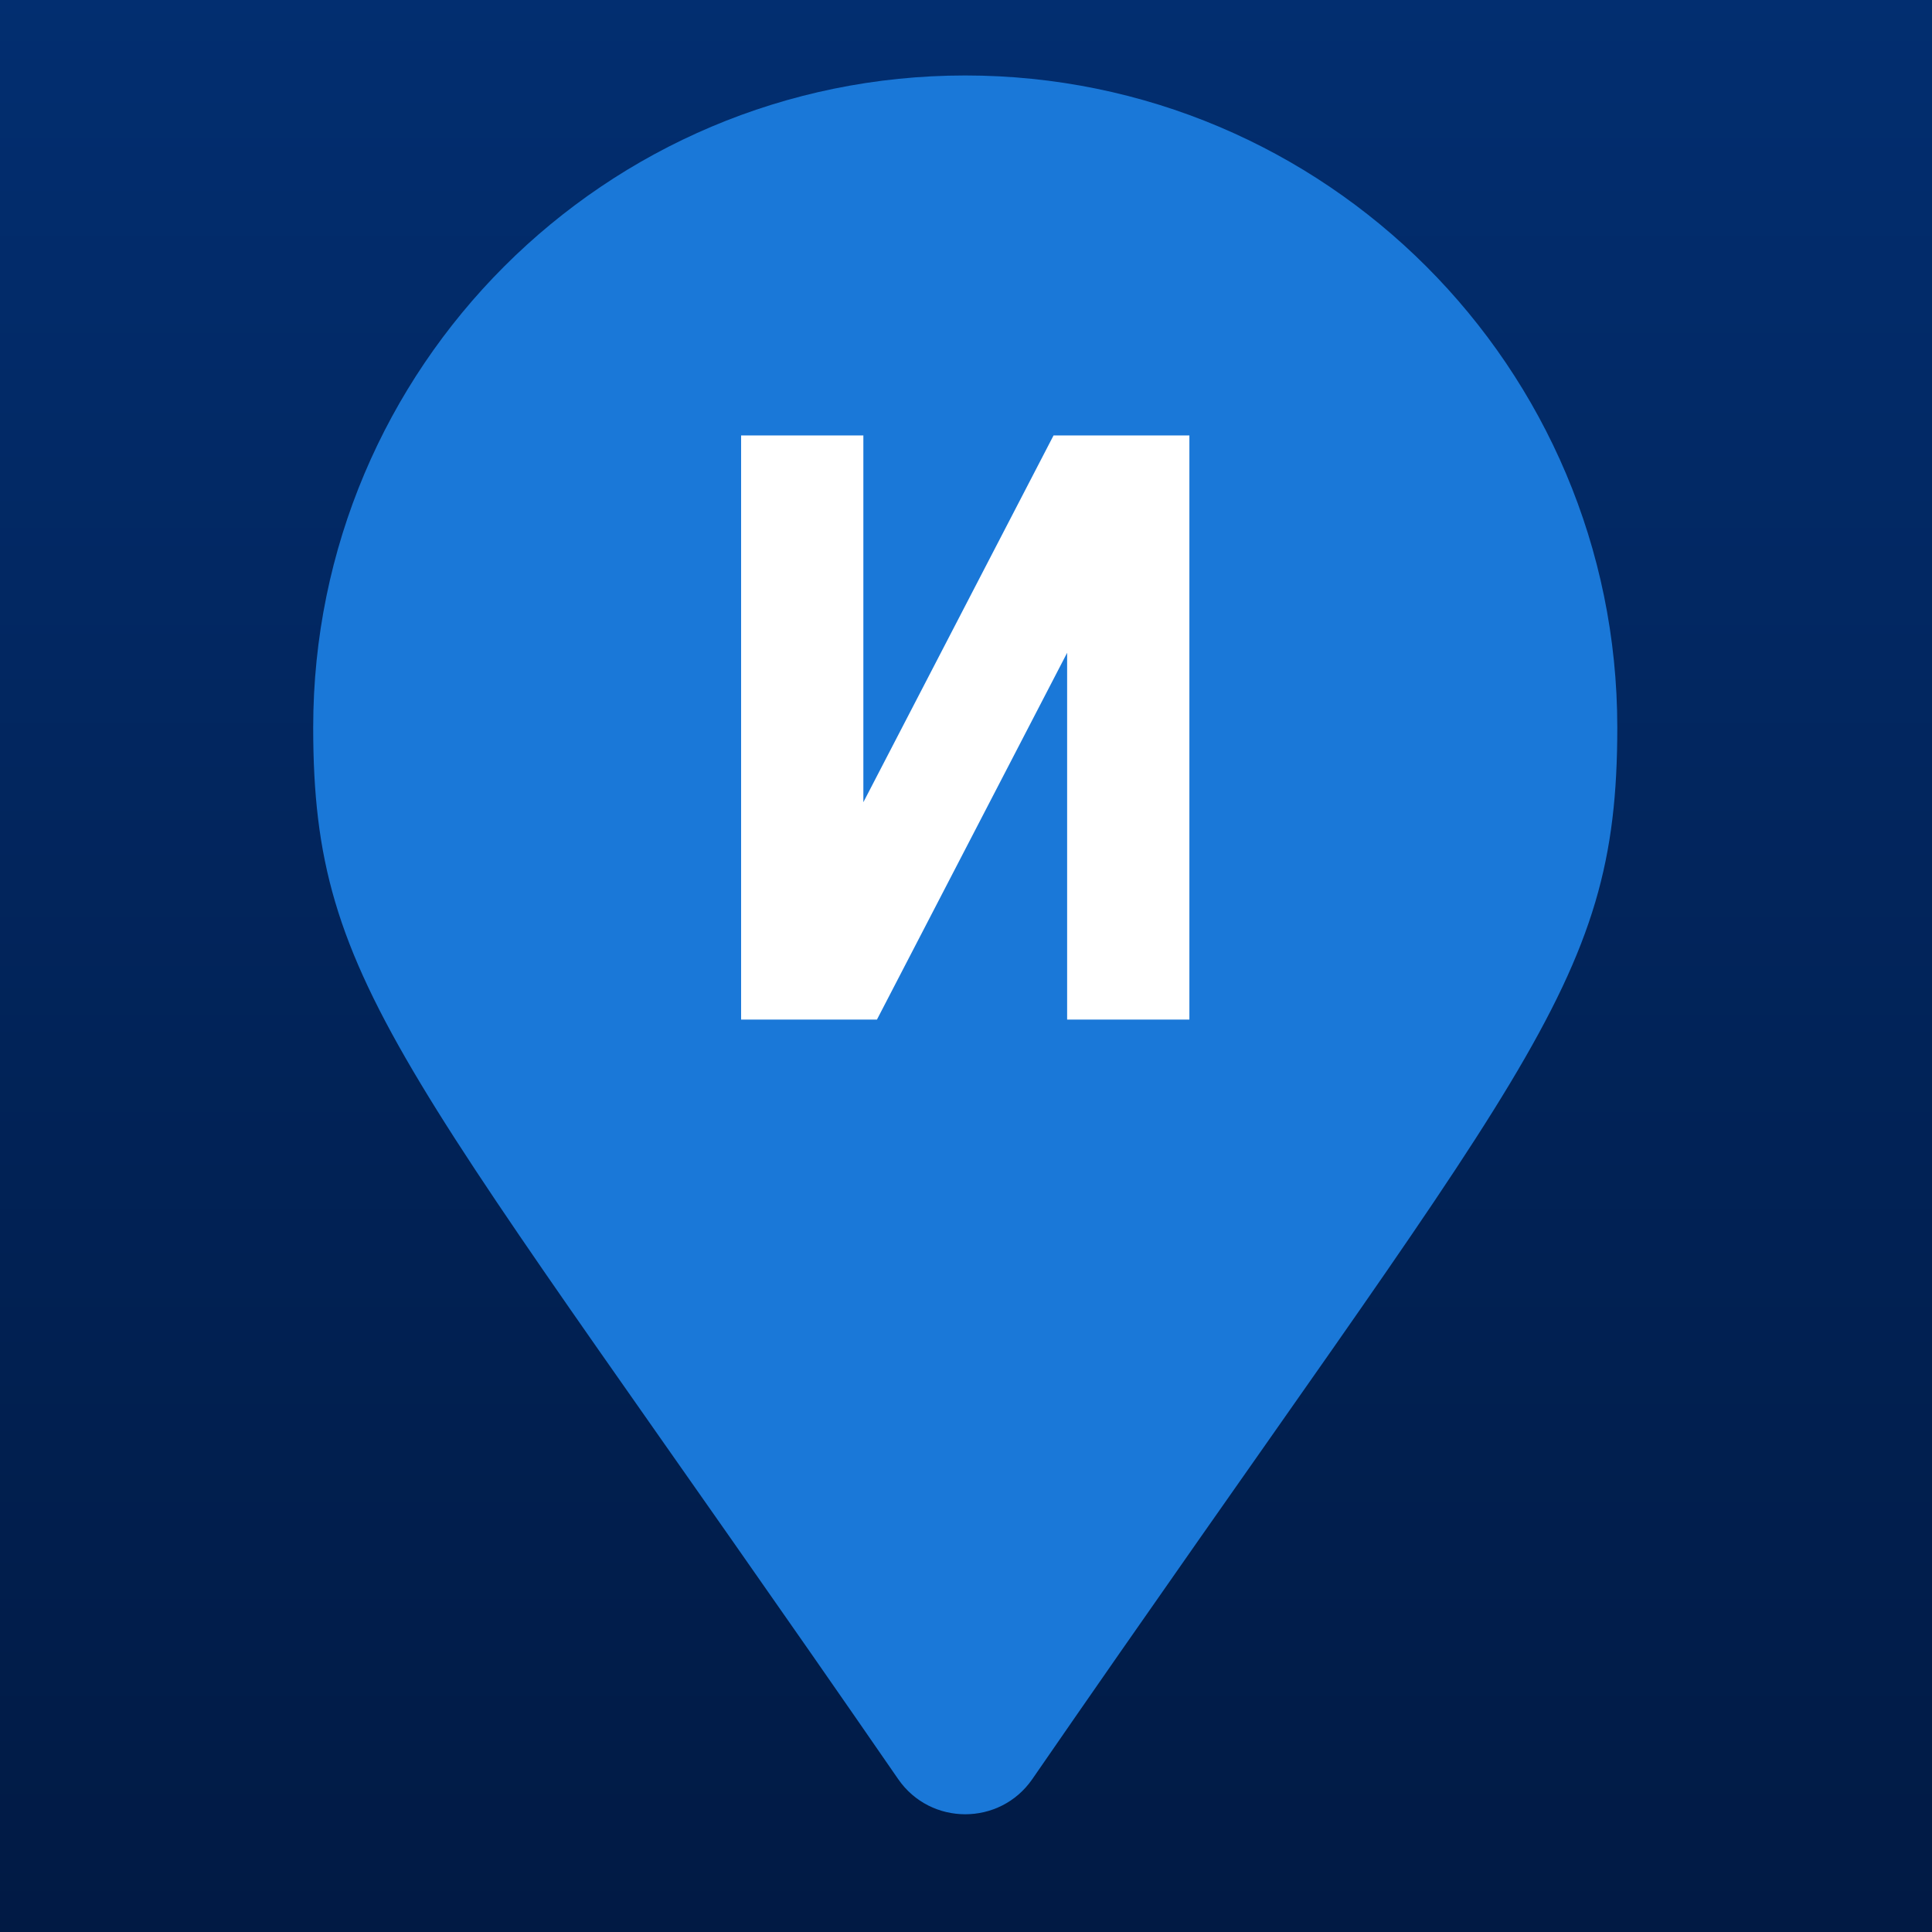
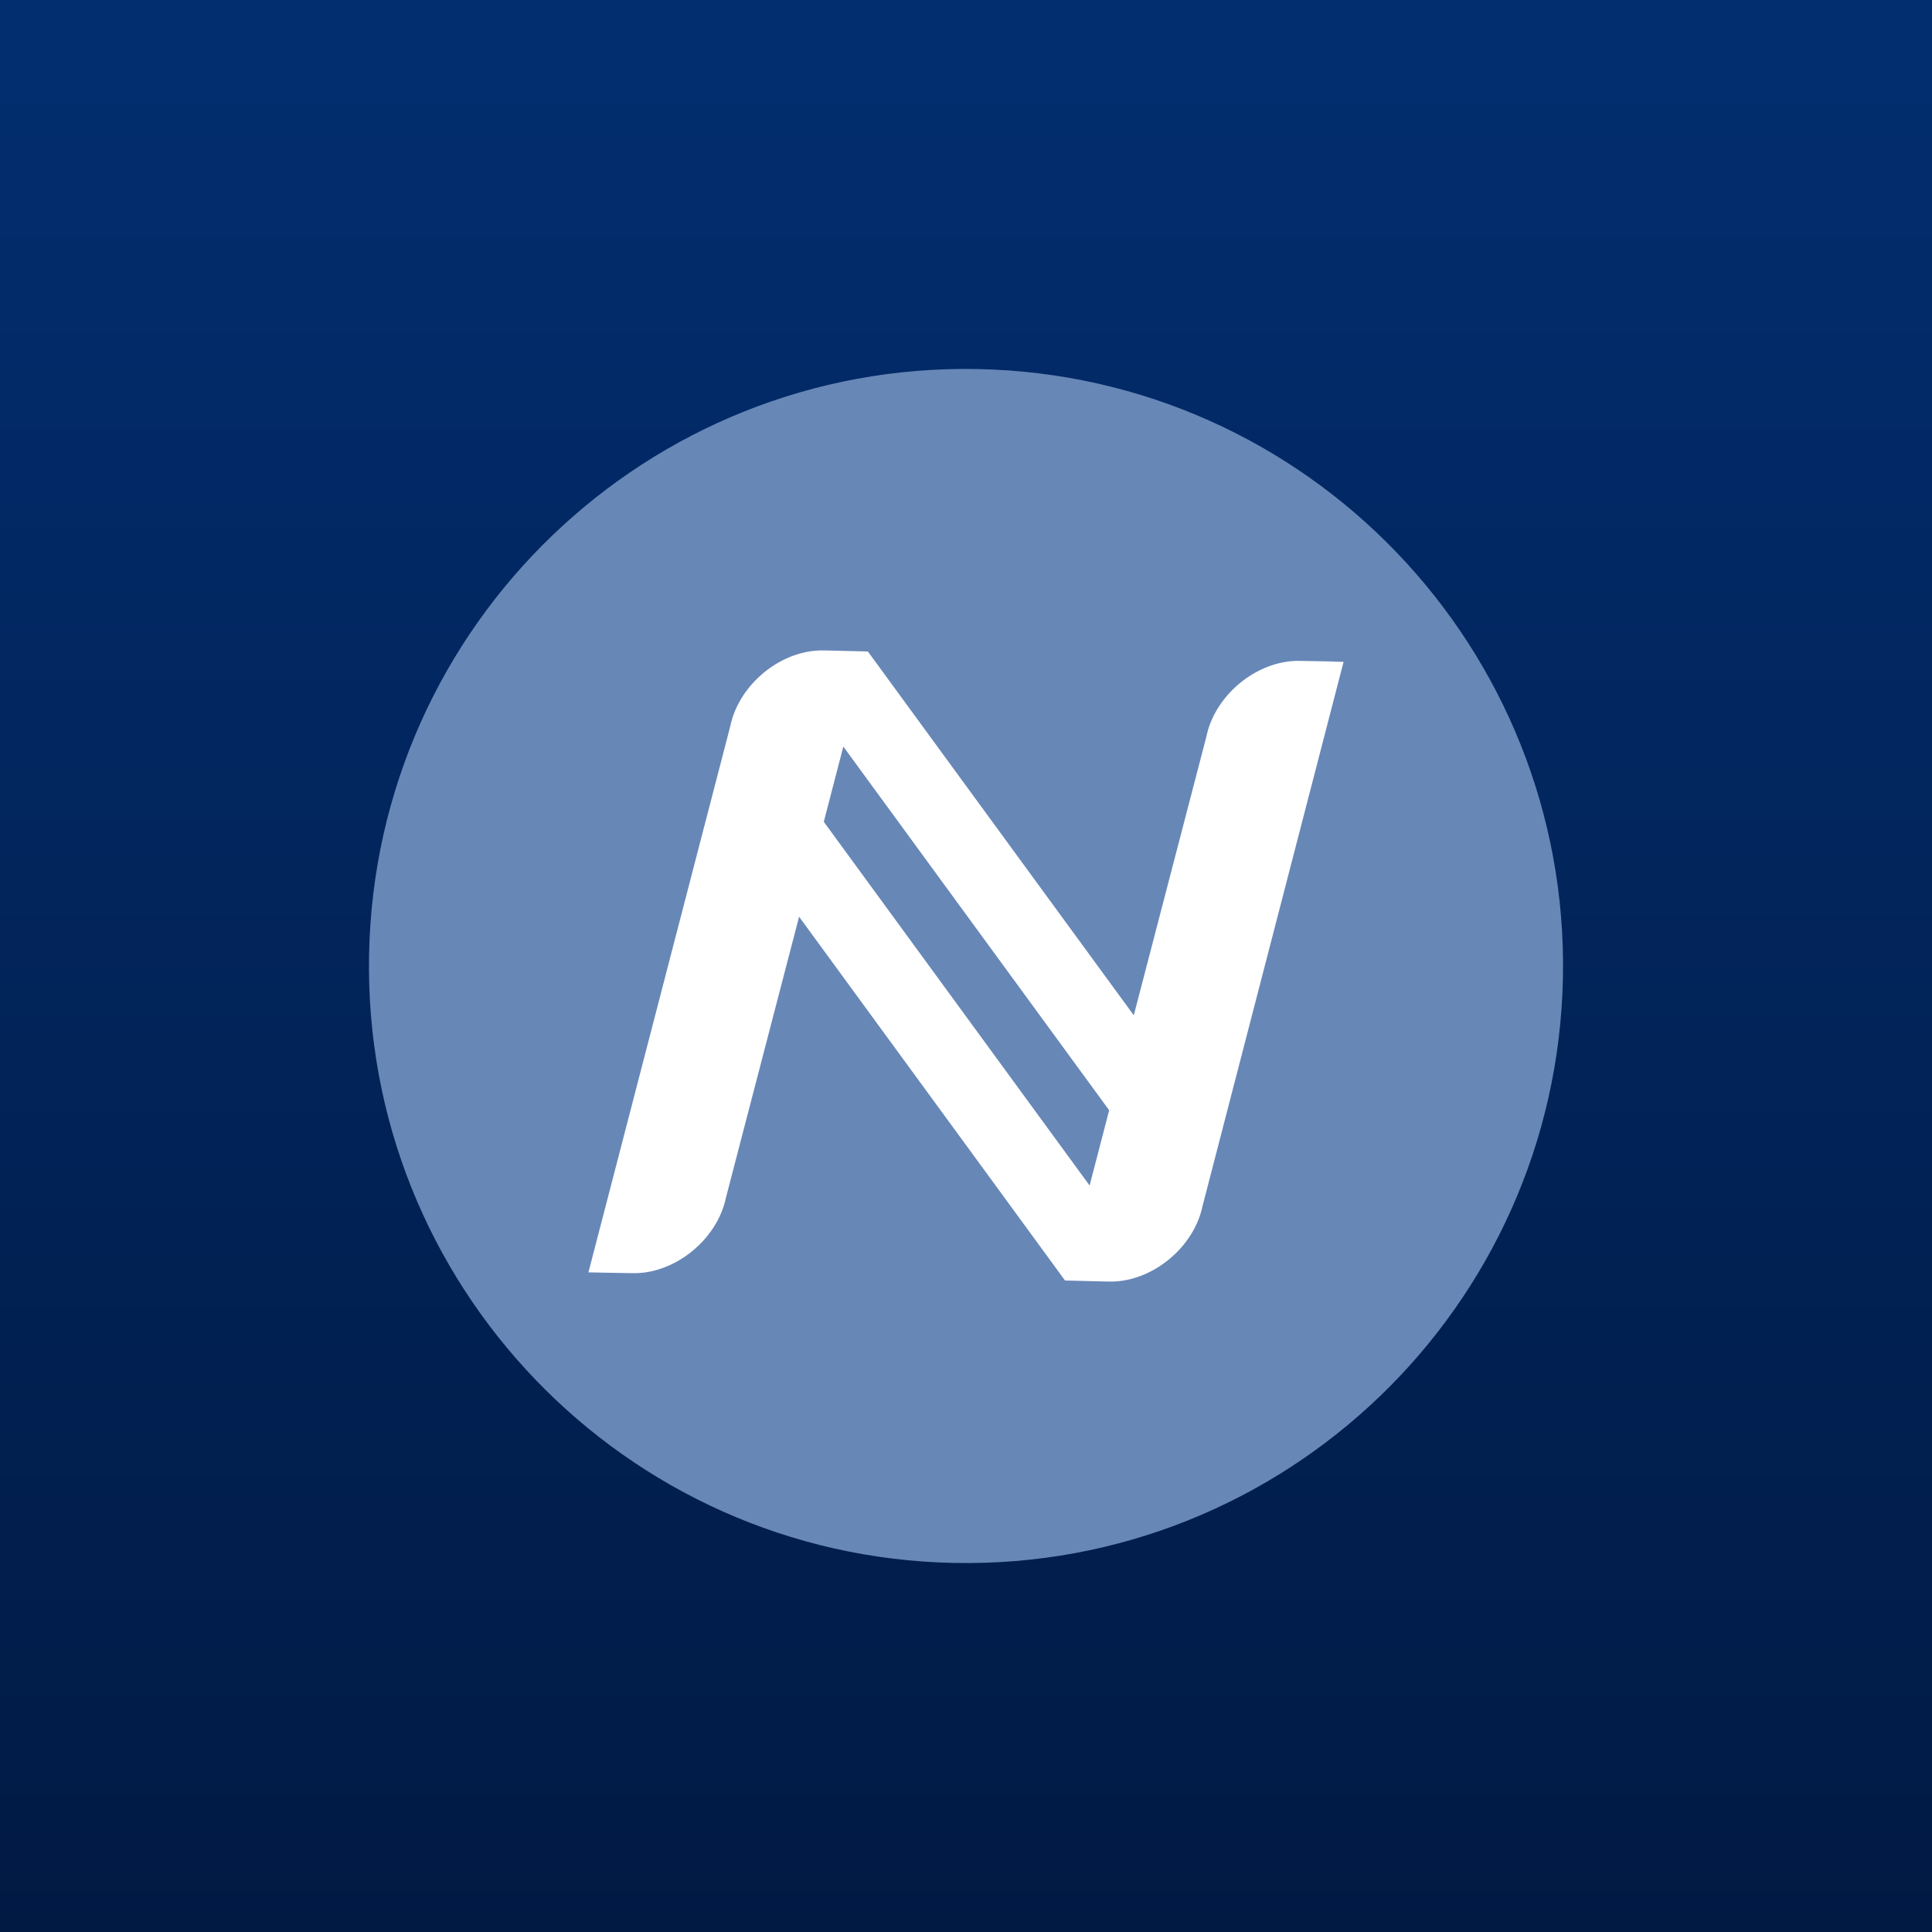
- <svg xmlns="http://www.w3.org/2000/svg" aria-hidden="true" focusable="false" role="img" width="512" height="512">
+ <svg xmlns="http://www.w3.org/2000/svg" width="512" height="512" viewBox="0 0 512 512" aria-hidden="true" focusable="false" role="img">
  <defs>
-     <linearGradient id="backgroundGradient" x1="0" x2="0" y1="0" y2="1">
+     <linearGradient id="nmcBg" x1="0" x2="0" y1="0" y2="1">
      <stop offset="0%" stop-color="#022e70" />
      <stop offset="100%" stop-color="#011a44" />
    </linearGradient>
  </defs>
-   <rect x="0" y="0" width="100%" height="100%" fill="url(#backgroundGradient)" />
-   <g transform="translate(83 20)">
-     <g transform="scale(0.9 0.9)">
-       <path fill="#1a78d8" d="M172.268 501.67C26.97 291.031 0 269.413 0 192 0 85.961 85.961 0 192 0s192 85.961 192 192c0 77.413-26.97 99.031-172.268 309.67-9.535 13.774-29.93 13.773-39.464 0z" />
-       <g transform="translate(192 192)">
-         <g transform="translate(-66 -86)">
-           <path fill="#FFFFFF" d="       M0,0       L36,0       L36,108       L92,0       L132,0       L132,172       L96,172       L96,64       L40,172       L0,172       Z" />
+   <rect width="512" height="512" fill="url(#nmcBg)" />
+   <g transform="translate(256 256) scale(3.4) translate(-61.53612 -61.53784)">
+     <g transform="translate(62.78169,-470.2193)">
+       <g transform="matrix(0.9305797,0.01642274,-0.01642274,0.9305797,-368.9171,245.8733)">
+         <path fill="#6787b7" d="m 450.396,300.246 c -0.058,27.612 -22.487,49.953 -50.109,49.9 -27.606,-0.058 -49.951,-22.488 -49.89,-50.102 0.051,-27.614 22.485,-49.957 50.095,-49.901 27.616,0.054 49.961,22.489 49.904,50.103 z" />
+         <g transform="matrix(1.00052,-9.1763025e-6,0.02946347,0.99948,-9.051795,0.1574218)">
+           <path fill="#ffffff" d="m 431.436,274.104 0.01,-0.011 h -2.715 c -0.516,-0.01 -1.059,0.045 -1.621,0.176 -3.102,0.718 -5.729,3.396 -6.352,6.281 l -6.361,23.479 -21.89,-30.065 -0.014,0.01 0.013,-0.031 -3.623,-0.025 -0.003,0.003 c -0.519,-0.009 -1.063,0.043 -1.622,0.173 -3.102,0.719 -5.725,3.396 -6.353,6.278 l -12.427,45.998 h 0.899 l -0.001,0.003 h 2.716 c 0.515,0.009 1.06,-0.044 1.62,-0.176 3.103,-0.719 5.729,-3.396 6.352,-6.281 l 6.406,-23.65 21.895,30.066 h 0.006 l -0.006,0.015 3.621,0.027 0.004,-0.003 c 0.518,0.009 1.061,-0.044 1.621,-0.176 3.102,-0.719 5.727,-3.396 6.352,-6.281 l 12.35,-45.804 -0.877,-0.006 z m -20.907,44.25 -21.897,-30.079 1.71,-6.33 21.9,30.076 -1.713,6.333 z" />
        </g>
      </g>
    </g>
  </g>
</svg>
